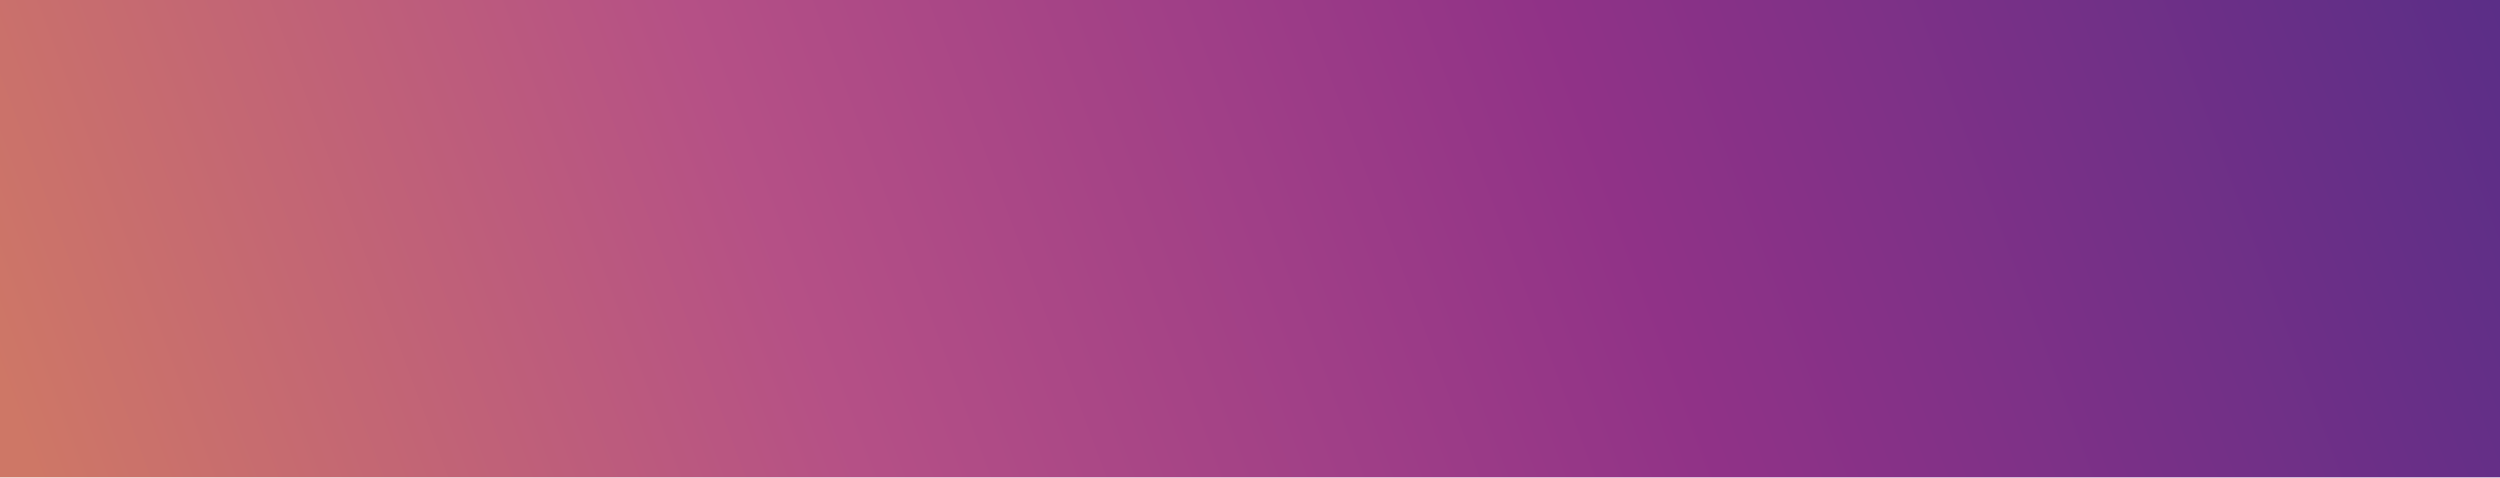
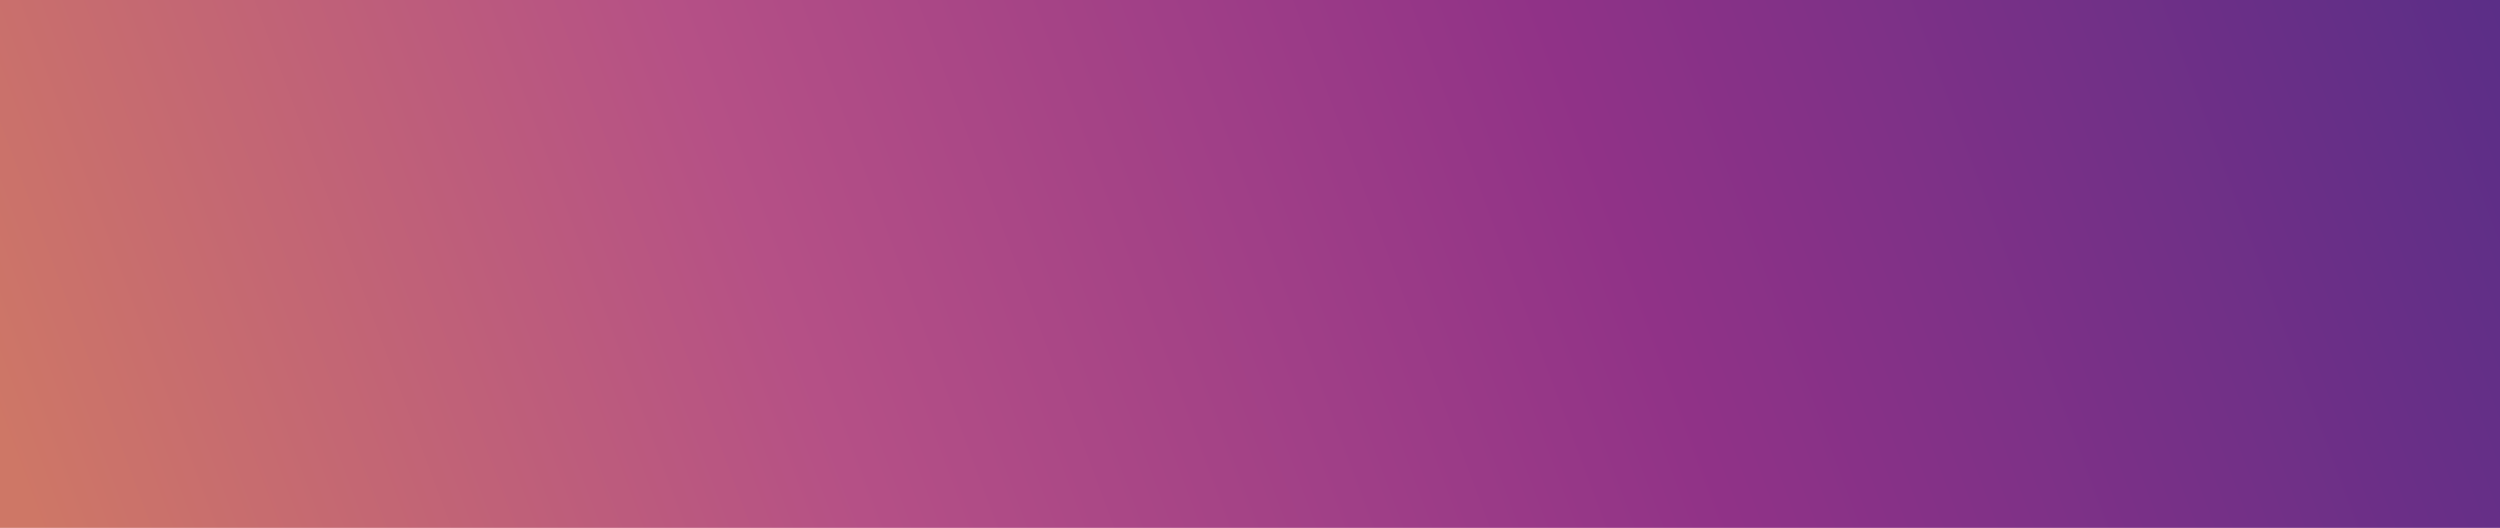
- <svg xmlns="http://www.w3.org/2000/svg" id="Layer_1" width="618" height="118" viewBox="0 0 618 118">
-   <style>.st0{fill:url(#SVGID_1_);}</style>
-   <linearGradient id="SVGID_1_" gradientUnits="userSpaceOnUse" x1="25.926" y1="-46.696" x2="643.087" y2="183.744" gradientTransform="matrix(1 0 0 -1 0 118)">
-     <stop offset="0" stop-color="#CE7766" />
-     <stop offset=".291" stop-color="#B55086" />
-     <stop offset=".594" stop-color="#903287" />
-     <stop offset=".941" stop-color="#592E87" />
+ <svg xmlns="http://www.w3.org/2000/svg" version="1.1" id="Layer_1" x="0px" y="0px" width="644.1px" height="136px" viewBox="0 0 644.1 136" style="enable-background:new 0 0 644.1 136;" xml:space="preserve">
+   <style type="text/css">
+ 	.st0{fill:url(#SVGID_1_);}
+ </style>
+   <linearGradient id="SVGID_1_" gradientUnits="userSpaceOnUse" x1="24.943" y1="360.936" x2="672.699" y2="119.072" gradientTransform="matrix(1 0 0 1 0 -182)">
+     <stop offset="0" style="stop-color:#CE7766" />
+     <stop offset="0.291" style="stop-color:#B55086" />
+     <stop offset="0.594" style="stop-color:#903287" />
+     <stop offset="0.941" style="stop-color:#592E87" />
  </linearGradient>
-   <path class="st0" d="M0 0h618v118H0z" />
+   <path class="st0" d="M0,0h644.1v136H0V0z" />
</svg>
